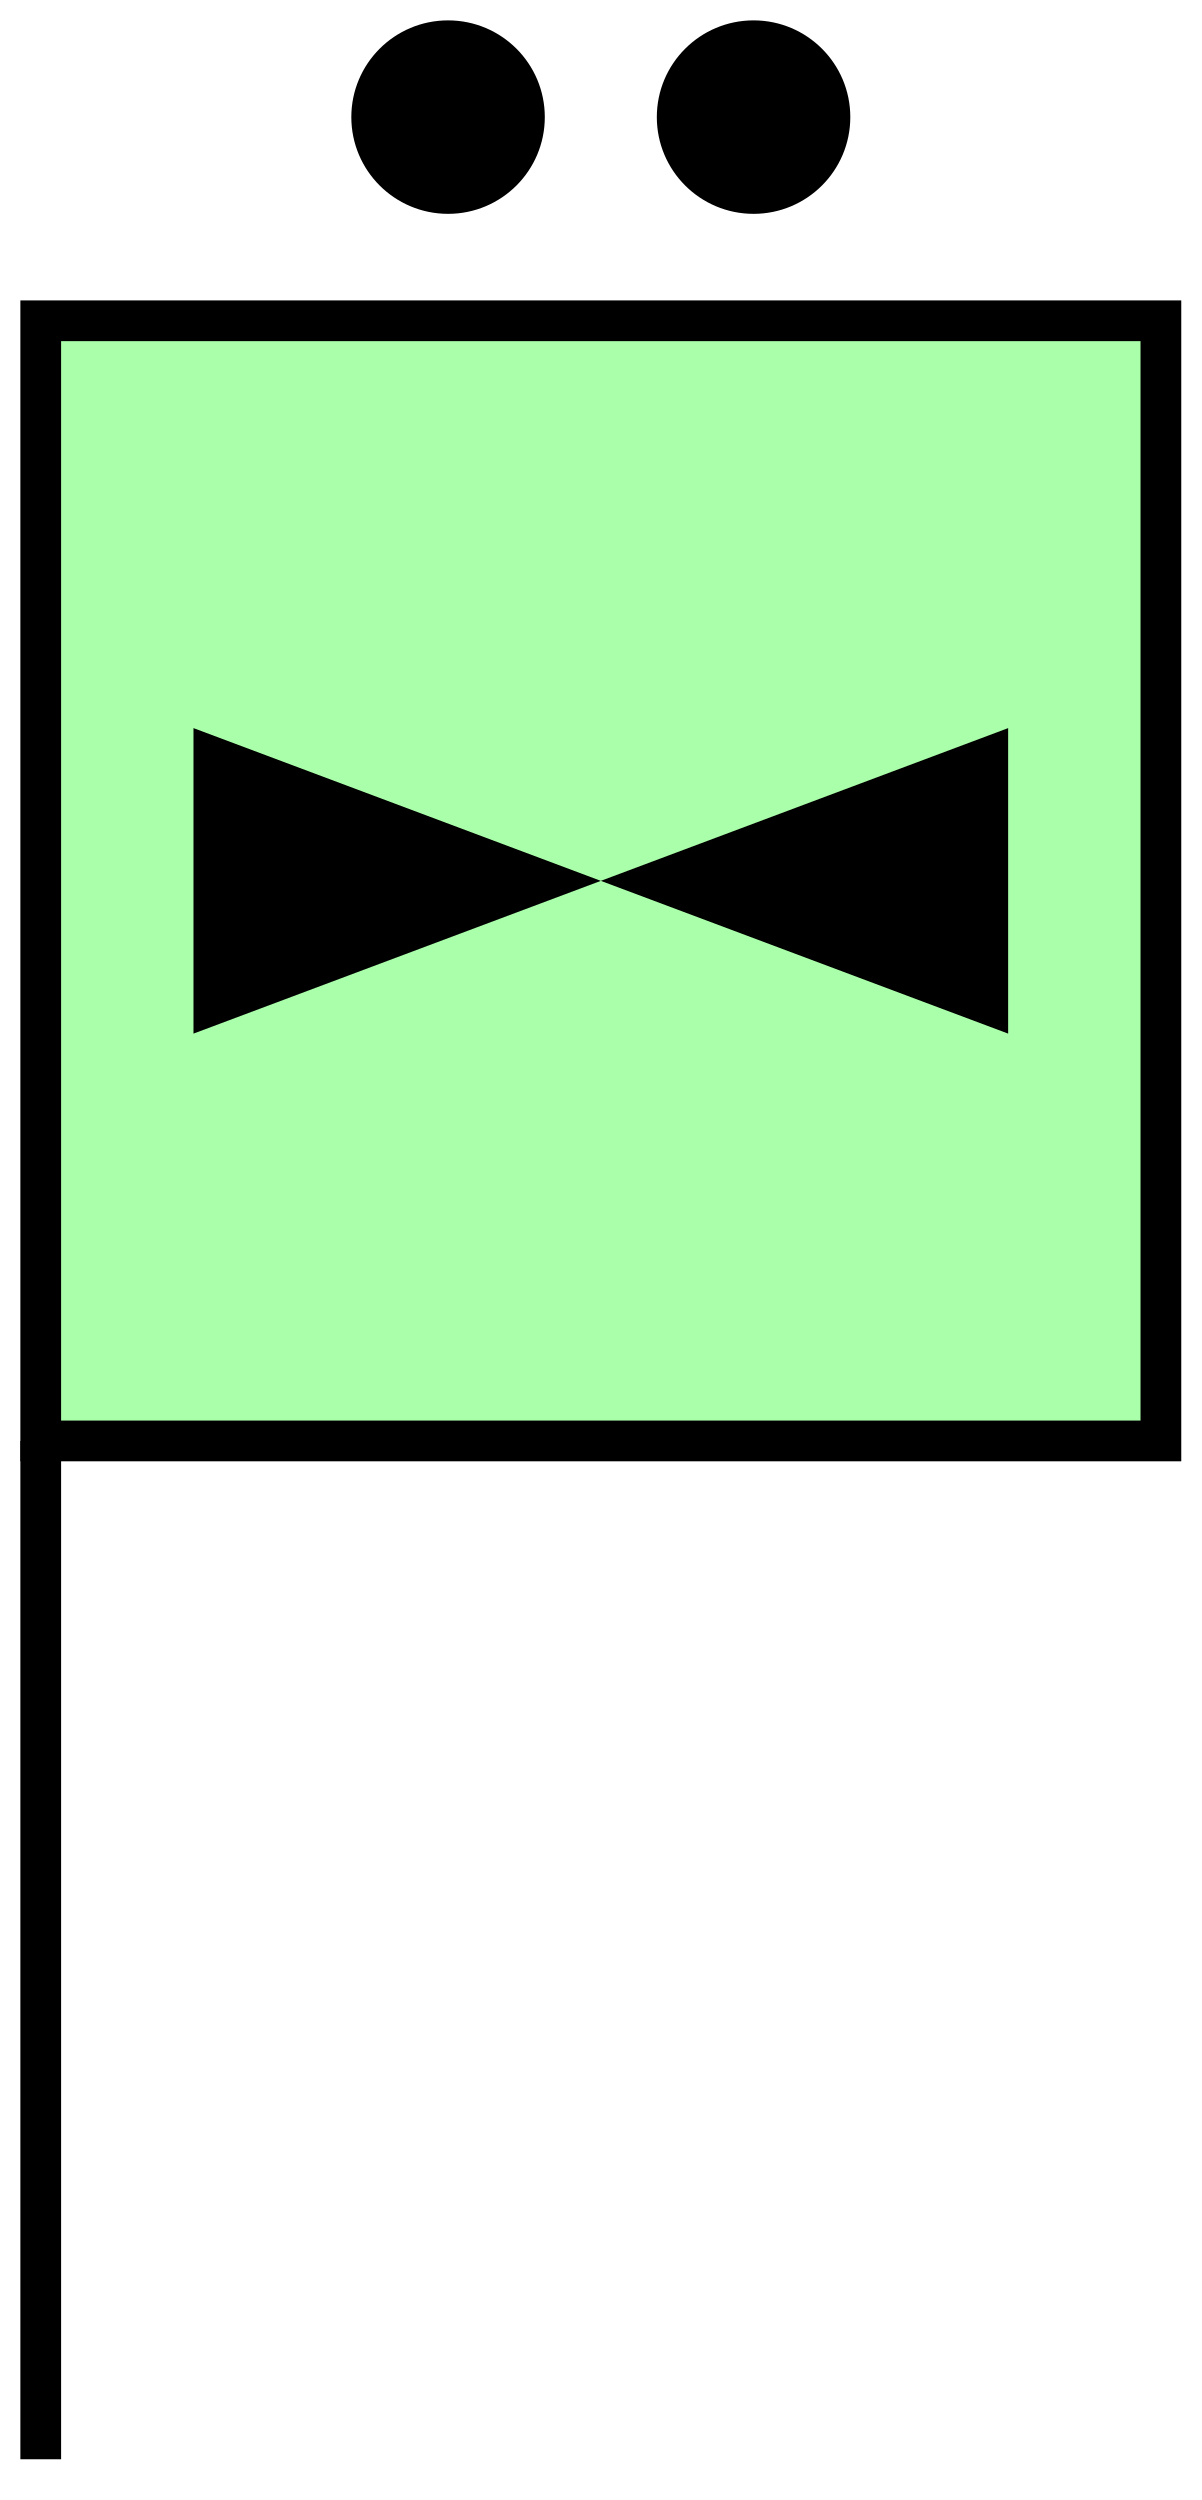
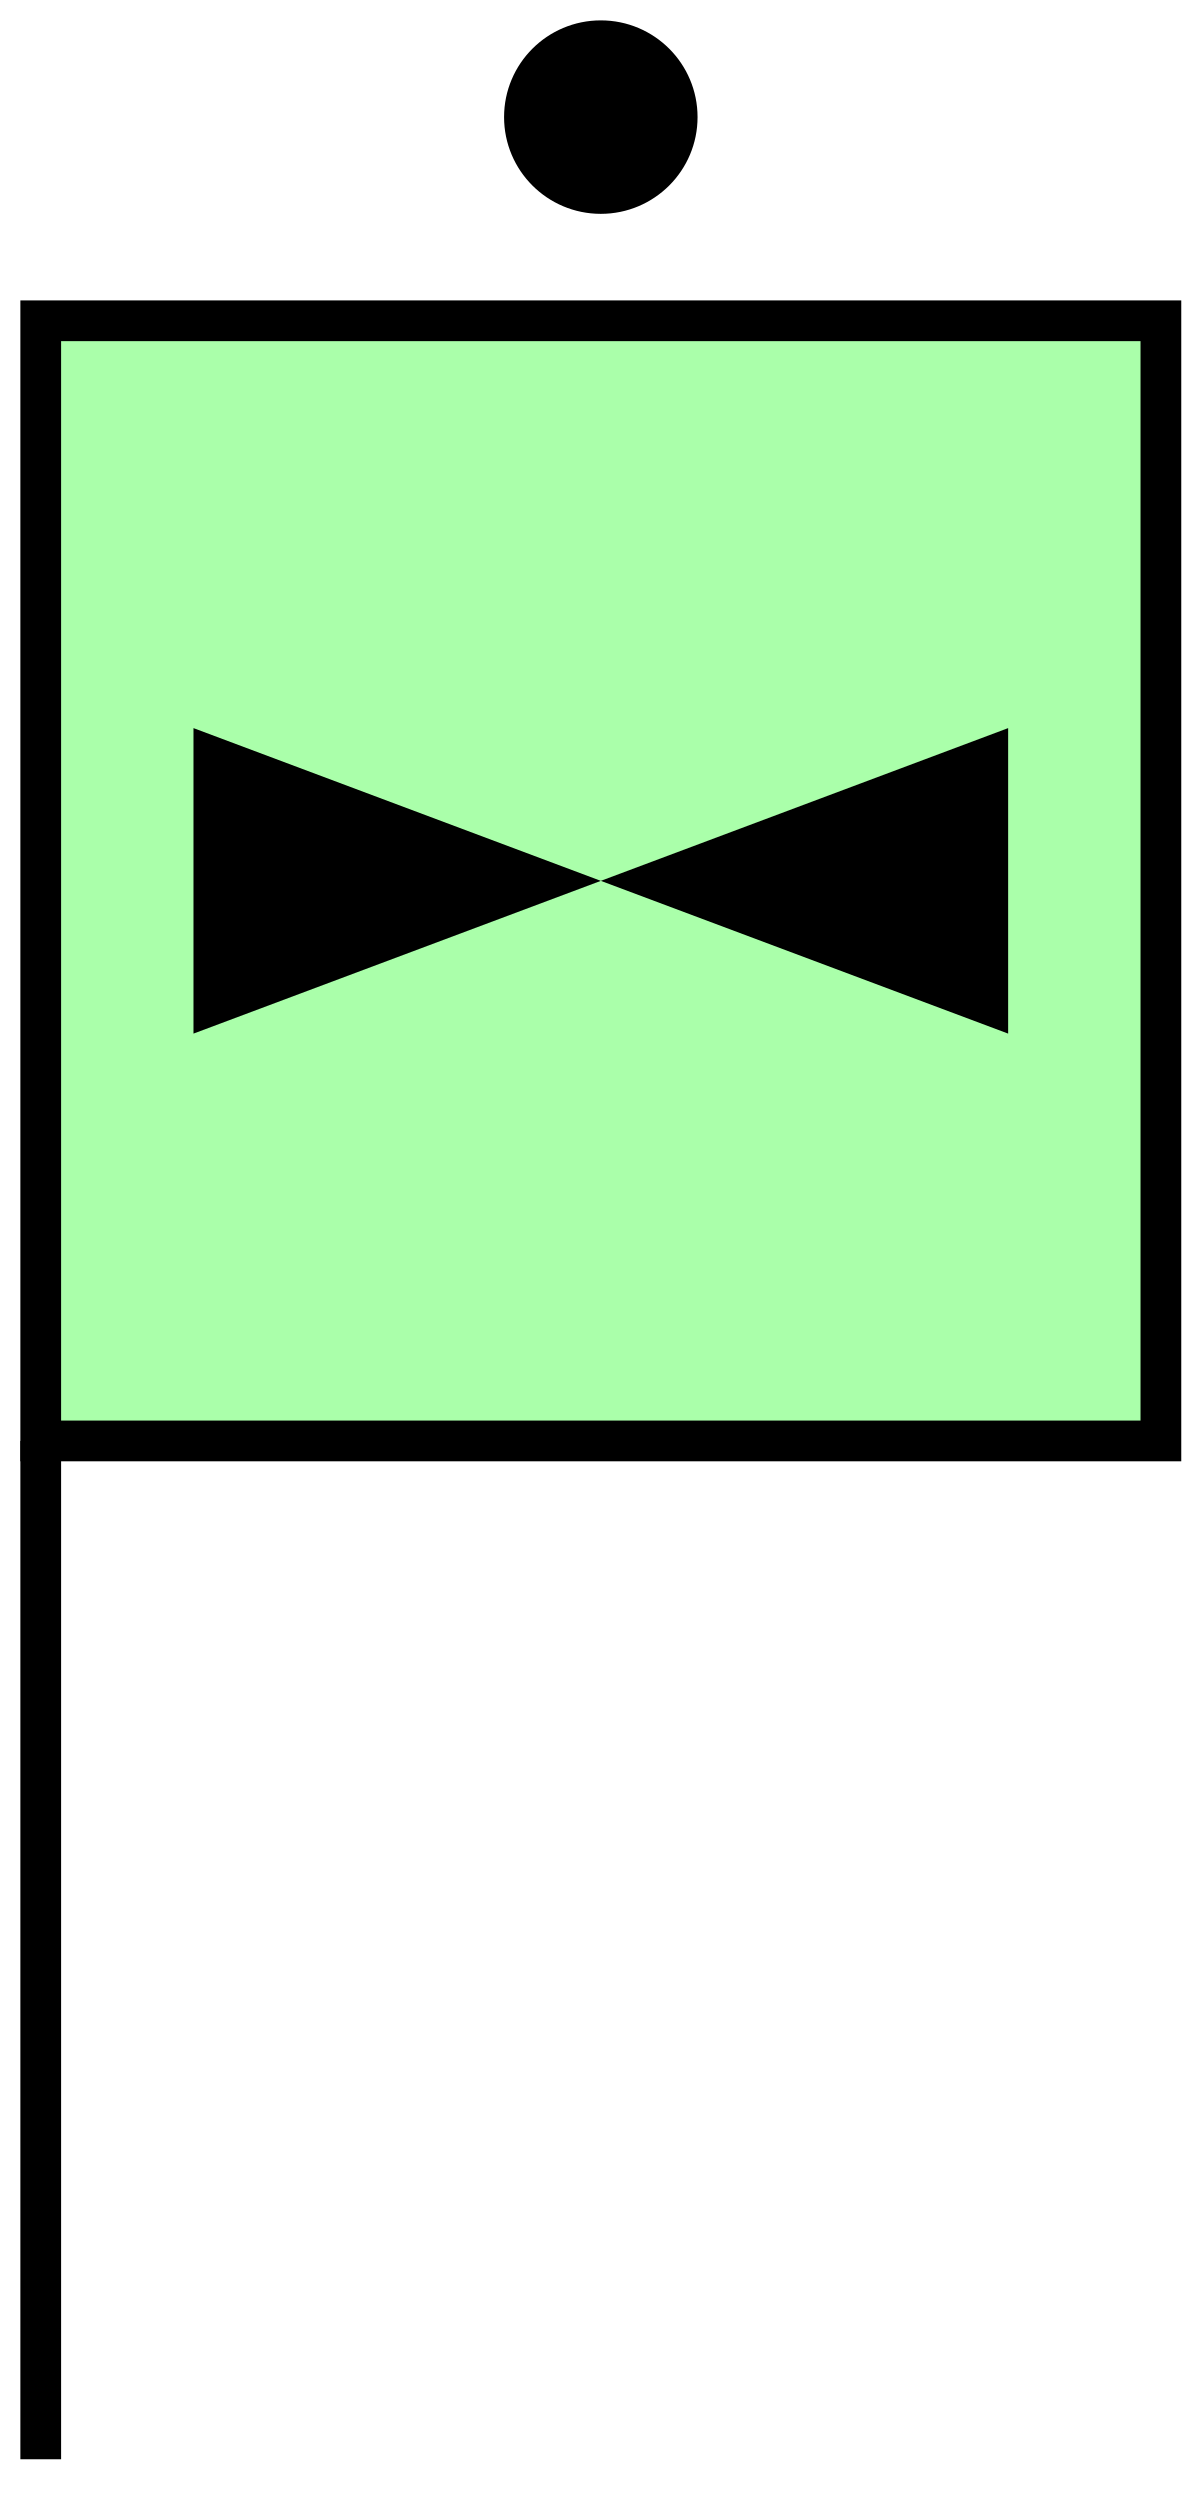
<svg xmlns="http://www.w3.org/2000/svg" version="1.2" baseProfile="tiny" width="79.65" height="165.713" viewBox="41 13.5 118 245.5">
  <path d="M45,45 l110,0 0,110 -110,0 z" stroke-width="4" stroke="black" fill="rgb(170,255,170)" fill-opacity="1" />
  <path d="M60,85 l40,15 40,-15 0,30 -40,-15 -40,15 z" stroke-width="3" stroke="none" fill="black" />
  <path d="M45,155 L45,255" stroke-width="4" stroke="black" fill="none" />
  <g transform="translate(0,0)" stroke-width="4" stroke="black" fill="none">
-     <circle cx="115" cy="25" r="7.5" fill="black" />
-     <circle cx="85" cy="25" r="7.5" fill="black" />
+     <circle cx="100" cy="25" r="7.5" fill="black" />
  </g>
</svg>
